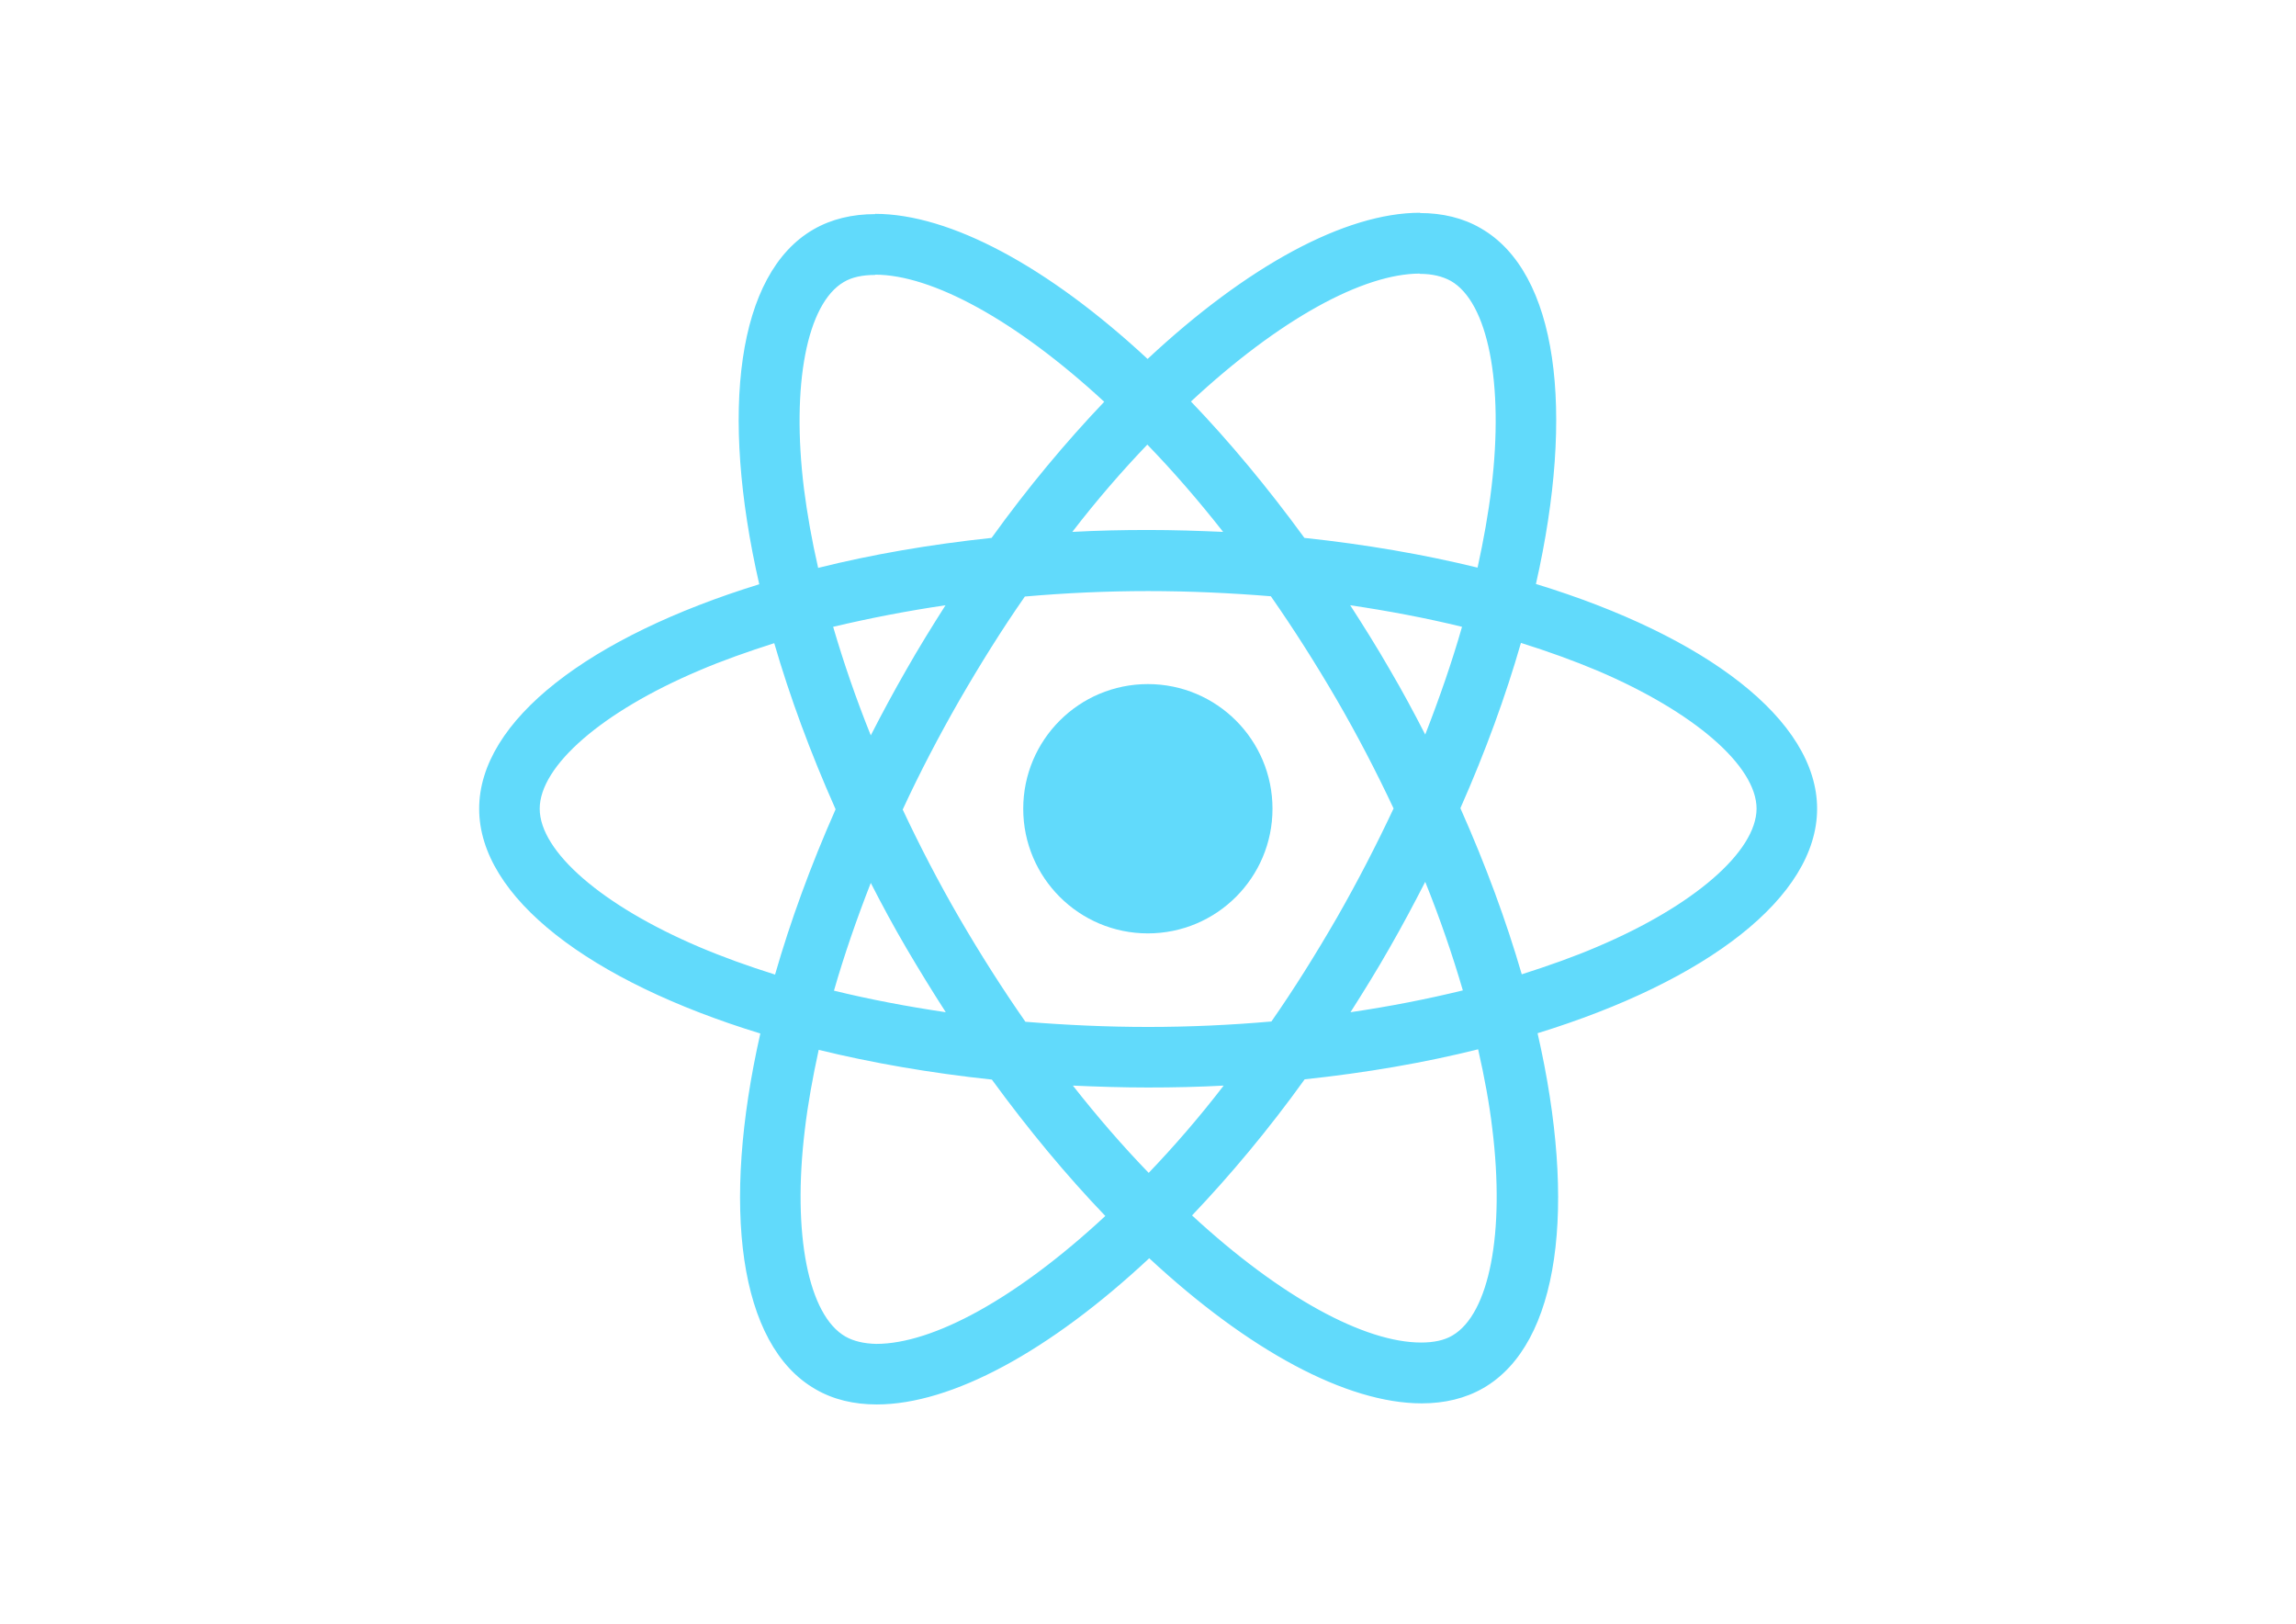
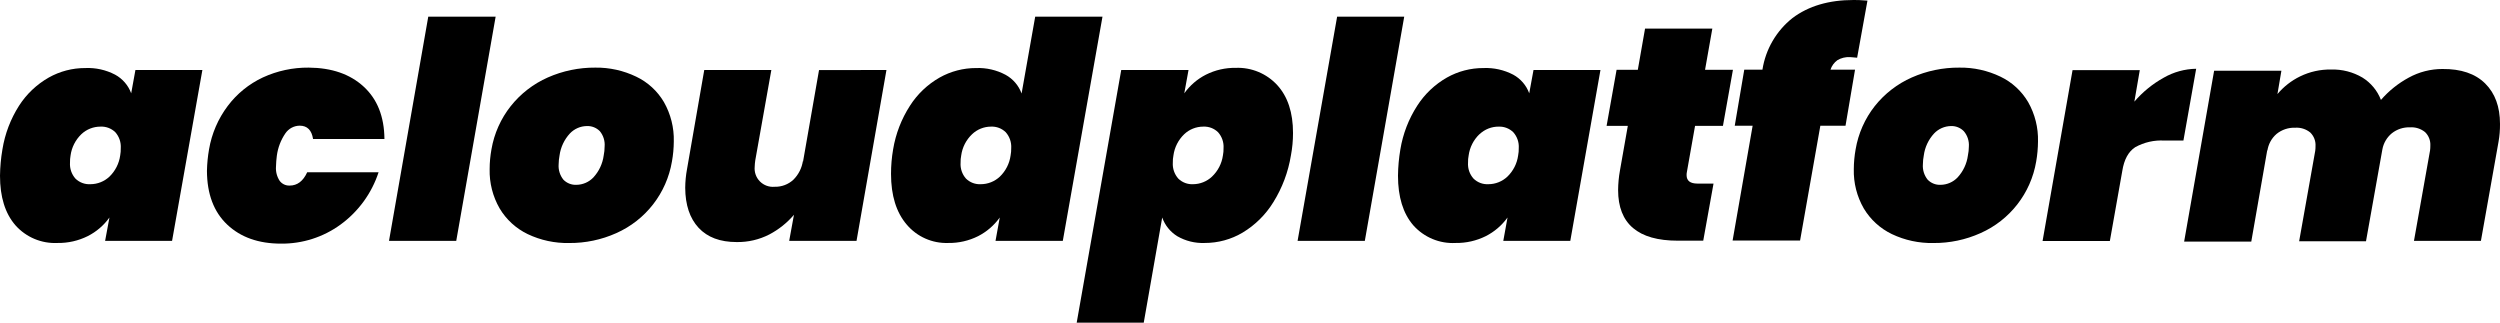
- <svg xmlns="http://www.w3.org/2000/svg" viewBox="0 0 841.9 595.3">
-   <g fill="#61DAFB">
-     <path d="M666.3 296.5c0-32.5-40.7-63.3-103.1-82.4 14.4-63.6 8-114.2-20.2-130.4-6.5-3.8-14.1-5.6-22.4-5.6v22.3c4.6 0 8.3.9 11.4 2.6 13.6 7.8 19.5 37.5 14.9 75.7-1.1 9.4-2.9 19.3-5.1 29.4-19.6-4.8-41-8.5-63.5-10.9-13.5-18.5-27.5-35.3-41.6-50 32.6-30.3 63.2-46.9 84-46.9V78c-27.5 0-63.5 19.6-99.9 53.6-36.4-33.8-72.4-53.2-99.9-53.2v22.3c20.7 0 51.4 16.5 84 46.6-14 14.7-28 31.4-41.3 49.9-22.6 2.4-44 6.1-63.6 11-2.3-10-4-19.7-5.2-29-4.7-38.2 1.1-67.9 14.6-75.8 3-1.8 6.9-2.6 11.5-2.6V78.5c-8.4 0-16 1.8-22.6 5.6-28.1 16.2-34.4 66.7-19.9 130.1-62.2 19.2-102.7 49.9-102.7 82.3 0 32.5 40.7 63.3 103.1 82.4-14.4 63.6-8 114.2 20.2 130.4 6.5 3.8 14.1 5.6 22.5 5.6 27.5 0 63.5-19.6 99.9-53.6 36.4 33.8 72.4 53.2 99.9 53.2 8.4 0 16-1.8 22.6-5.6 28.1-16.2 34.4-66.7 19.9-130.1 62-19.1 102.5-49.9 102.5-82.3zm-130.2-66.7c-3.7 12.9-8.3 26.2-13.5 39.5-4.1-8-8.4-16-13.1-24-4.6-8-9.5-15.8-14.4-23.4 14.2 2.1 27.9 4.7 41 7.9zm-45.8 106.5c-7.8 13.5-15.8 26.3-24.1 38.2-14.9 1.3-30 2-45.2 2-15.1 0-30.2-.7-45-1.9-8.3-11.9-16.4-24.6-24.2-38-7.6-13.1-14.5-26.4-20.8-39.8 6.2-13.4 13.2-26.8 20.7-39.9 7.8-13.5 15.8-26.3 24.1-38.2 14.9-1.3 30-2 45.2-2 15.1 0 30.2.7 45 1.9 8.3 11.9 16.4 24.6 24.2 38 7.6 13.1 14.5 26.4 20.8 39.8-6.3 13.4-13.2 26.8-20.7 39.9zm32.3-13c5.4 13.4 10 26.8 13.8 39.8-13.1 3.2-26.9 5.9-41.2 8 4.9-7.7 9.8-15.6 14.4-23.7 4.6-8 8.9-16.1 13-24.1zM421.2 430c-9.3-9.6-18.6-20.3-27.8-32 9 .4 18.2.7 27.5.7 9.4 0 18.7-.2 27.8-.7-9 11.7-18.3 22.4-27.5 32zm-74.4-58.9c-14.2-2.1-27.9-4.7-41-7.9 3.7-12.9 8.3-26.2 13.5-39.5 4.1 8 8.4 16 13.1 24 4.7 8 9.5 15.8 14.4 23.4zM420.7 163c9.3 9.6 18.6 20.3 27.8 32-9-.4-18.2-.7-27.5-.7-9.4 0-18.7.2-27.8.7 9-11.7 18.3-22.4 27.5-32zm-74 58.9c-4.9 7.7-9.8 15.6-14.4 23.7-4.6 8-8.9 16-13 24-5.4-13.4-10-26.8-13.8-39.8 13.1-3.1 26.9-5.8 41.2-7.9zm-90.5 125.2c-35.4-15.1-58.3-34.9-58.3-50.6 0-15.7 22.9-35.6 58.3-50.6 8.6-3.7 18-7 27.7-10.1 5.7 19.6 13.2 40 22.5 60.9-9.2 20.8-16.6 41.1-22.2 60.6-9.9-3.1-19.3-6.5-28-10.2zM310 490c-13.6-7.8-19.5-37.5-14.9-75.7 1.1-9.4 2.9-19.3 5.1-29.4 19.6 4.8 41 8.5 63.5 10.9 13.5 18.5 27.5 35.3 41.6 50-32.6 30.3-63.2 46.9-84 46.9-4.5-.1-8.3-1-11.3-2.7zm237.2-76.2c4.7 38.2-1.1 67.9-14.6 75.8-3 1.8-6.9 2.6-11.5 2.6-20.7 0-51.4-16.5-84-46.6 14-14.7 28-31.4 41.3-49.9 22.6-2.4 44-6.1 63.6-11 2.3 10.1 4.1 19.8 5.2 29.1zm38.5-66.7c-8.6 3.7-18 7-27.7 10.1-5.7-19.6-13.2-40-22.5-60.9 9.2-20.8 16.6-41.1 22.2-60.6 9.9 3.1 19.3 6.5 28.1 10.2 35.4 15.1 58.3 34.9 58.3 50.6-.1 15.7-23 35.6-58.4 50.6zM320.8 78.4z" />
-     <circle cx="420.9" cy="296.5" r="45.7" />
-     <path d="M520.5 78.1z" />
+ <svg xmlns="http://www.w3.org/2000/svg" viewBox="0 0 525.38 67.81">
+   <g id="Layer_2" data-name="Layer 2">
+     <g id="Layer_1-2" data-name="Layer 1">
+       <path d="M24.19,15.69a7.32,7.32,0,0,1,3.38,3.92l.89-4.9H42.53L36.16,50.62H22.09L23,45.71a12.54,12.54,0,0,1-4.58,3.92,13.71,13.71,0,0,1-6.3,1.43,11.11,11.11,0,0,1-8.88-3.72Q0,43.61,0,36.93a35.64,35.64,0,0,1,.51-5.54A24.2,24.2,0,0,1,4,22.22a18,18,0,0,1,6.24-5.92,15.54,15.54,0,0,1,7.67-2A12.36,12.36,0,0,1,24.19,15.69Zm-7.1,12.52a7.63,7.63,0,0,0-2.26,4.45,7.74,7.74,0,0,0-.12,1.53,4.6,4.6,0,0,0,1.14,3.34A4.15,4.15,0,0,0,19,38.71,5.85,5.85,0,0,0,23,37.12a7.65,7.65,0,0,0,2.26-4.46,7.74,7.74,0,0,0,.12-1.53,4.62,4.62,0,0,0-1.14-3.34,4.19,4.19,0,0,0-3.12-1.18A5.82,5.82,0,0,0,17.09,28.21Z" />
+       <path d="M76.43,18.21q4.3,3.95,4.36,11h-15c-.29-1.87-1.23-2.8-2.8-2.8a3.68,3.68,0,0,0-3,1.59,10.8,10.8,0,0,0-1.81,4.71A21.84,21.84,0,0,0,58,35a4.8,4.8,0,0,0,.77,3,2.49,2.49,0,0,0,2.1,1q2.41,0,3.69-2.8h15a22.13,22.13,0,0,1-8,11,20.88,20.88,0,0,1-12.51,4q-7.07,0-11.3-4T43.49,35.91a29.63,29.63,0,0,1,.44-4.52,21,21,0,0,1,3.92-9.11,19.63,19.63,0,0,1,7.38-6,22.5,22.5,0,0,1,9.65-2.07Q72.14,14.26,76.43,18.21Z" />
+       <path d="M104.16,3.5,95.88,50.62H81.75L90,3.5Z" />
+       <path d="M133.7,16.11a13.49,13.49,0,0,1,5.83,5.35,15.94,15.94,0,0,1,2.07,8.27,24.52,24.52,0,0,1-.39,4.21A20.14,20.14,0,0,1,129.5,49a23.73,23.73,0,0,1-9.87,2.07,19.33,19.33,0,0,1-8.75-1.88A13.83,13.83,0,0,1,105,43.8a15.76,15.76,0,0,1-2.1-8.27,23.27,23.27,0,0,1,.38-4.14,20.09,20.09,0,0,1,4.07-9.11,20.59,20.59,0,0,1,7.77-6,24.3,24.3,0,0,1,10-2.07A19.23,19.23,0,0,1,133.7,16.11ZM119.76,28.05a8.51,8.51,0,0,0-2.17,4.61,10.85,10.85,0,0,0-.19,1.85,4.61,4.61,0,0,0,1,3.25,3.58,3.58,0,0,0,2.74,1.08,5,5,0,0,0,3.57-1.56,8.47,8.47,0,0,0,2.16-4.62,9.2,9.2,0,0,0,.19-1.84,4.49,4.49,0,0,0-1-3.25,3.61,3.61,0,0,0-2.71-1.08A5,5,0,0,0,119.76,28.05Z" />
+       <path d="M186.29,14.71,180,50.62H165.85l1-5.48a17.45,17.45,0,0,1-5.19,4.14,14.51,14.51,0,0,1-6.85,1.59q-5.22,0-8-3T144,39.47a22.47,22.47,0,0,1,.38-3.94L148,14.71H162.1l-3.38,19a11.08,11.08,0,0,0-.12,1.34,3.85,3.85,0,0,0,4.2,4.2,5.55,5.55,0,0,0,3.94-1.49,7,7,0,0,0,2-4v.32l3.38-19.35Z" />
+       <path d="M231.69,3.5l-8.34,47.12H209.21l.89-4.91a12.69,12.69,0,0,1-4.55,3.92,13.53,13.53,0,0,1-6.27,1.43,10.91,10.91,0,0,1-8.72-3.85q-3.31-3.85-3.31-10.66a30.3,30.3,0,0,1,.44-5.16,24.21,24.21,0,0,1,3.54-9.17,17.9,17.9,0,0,1,6.23-5.92,15.58,15.58,0,0,1,7.68-2,12.18,12.18,0,0,1,6.2,1.43,7.35,7.35,0,0,1,3.35,3.92L217.55,3.5ZM204.28,28.21A7.57,7.57,0,0,0,202,32.66a7,7,0,0,0-.13,1.53A4.56,4.56,0,0,0,203,37.53a4.12,4.12,0,0,0,3.12,1.18,5.85,5.85,0,0,0,4-1.59,7.6,7.6,0,0,0,2.26-4.46,7.63,7.63,0,0,0,.13-1.53,4.62,4.62,0,0,0-1.15-3.34,4.16,4.16,0,0,0-3.12-1.18A5.78,5.78,0,0,0,204.28,28.21Z" />
+       <path d="M268.42,17.89q3.31,3.63,3.31,10.06a25.24,25.24,0,0,1-.44,4.71,26.71,26.71,0,0,1-3.7,9.84,19.16,19.16,0,0,1-6.43,6.37,15.52,15.52,0,0,1-8,2.19,10.66,10.66,0,0,1-5.77-1.43,7.61,7.61,0,0,1-3.15-3.92l-3.88,22.1H226.27l9.36-53.1h14.14l-.89,4.9a12.61,12.61,0,0,1,4.55-3.92,13.5,13.5,0,0,1,6.27-1.43A11.24,11.24,0,0,1,268.42,17.89ZM254.7,37.12A7.6,7.6,0,0,0,257,32.66a7,7,0,0,0,.13-1.53,4.58,4.58,0,0,0-1.15-3.34,4.16,4.16,0,0,0-3.12-1.18,5.81,5.81,0,0,0-4,1.6,7.57,7.57,0,0,0-2.26,4.45,7,7,0,0,0-.13,1.53,4.6,4.6,0,0,0,1.15,3.34,4.12,4.12,0,0,0,3.12,1.18A5.83,5.83,0,0,0,254.7,37.12Z" />
+       <path d="M295.1,3.5l-8.28,47.12H272.69L281,3.5Z" />
+       <path d="M318,15.69a7.3,7.3,0,0,1,3.37,3.92l.9-4.9h14.07L330,50.62H315.92l.89-4.91a12.7,12.7,0,0,1-4.58,3.92,13.72,13.72,0,0,1-6.31,1.43A11.11,11.11,0,0,1,297,47.34q-3.21-3.73-3.21-10.41a35.5,35.5,0,0,1,.5-5.54,24.21,24.21,0,0,1,3.54-9.17,18,18,0,0,1,6.24-5.92,15.54,15.54,0,0,1,7.67-2A12.42,12.42,0,0,1,318,15.69Zm-7.1,12.52a7.57,7.57,0,0,0-2.26,4.45,7,7,0,0,0-.13,1.53,4.56,4.56,0,0,0,1.15,3.34,4.12,4.12,0,0,0,3.12,1.18,5.83,5.83,0,0,0,4-1.59,7.6,7.6,0,0,0,2.26-4.46,7,7,0,0,0,.13-1.53,4.58,4.58,0,0,0-1.15-3.34A4.16,4.16,0,0,0,315,26.61,5.79,5.79,0,0,0,310.92,28.21Z" />
+       <path d="M354.5,36.16a2.9,2.9,0,0,0-.06.64c0,1.19.76,1.78,2.29,1.78h3.37l-2.16,12h-5.35q-12.54,0-12.54-10.64a23.91,23.91,0,0,1,.38-4.07l1.66-9.42h-4.46l2.1-11.78h4.46l1.52-8.66h14.14l-1.53,8.66h5.86l-2.1,11.78h-5.86Z" />
+       <path d="M388.75,12a4.71,4.71,0,0,0-2.61.64,4,4,0,0,0-1.46,2h5.16l-2,11.78h-5.29l-4.26,24.13H364.11l4.21-24.13h-3.76l2-11.78h3.82a17.21,17.21,0,0,1,6.33-10.86Q381.75,0,389.52,0c.59,0,1.57,0,2.93.13l-2.17,12C389.52,12.08,389,12,388.75,12Z" />
+       <path d="M420.4,16.11a13.52,13.52,0,0,1,5.82,5.35,15.94,15.94,0,0,1,2.07,8.27,25.5,25.5,0,0,1-.38,4.21A20.12,20.12,0,0,1,416.19,49a23.65,23.65,0,0,1-9.86,2.07,19.37,19.37,0,0,1-8.76-1.88,13.89,13.89,0,0,1-5.89-5.38,15.76,15.76,0,0,1-2.1-8.27,24.24,24.24,0,0,1,.38-4.14A20.1,20.1,0,0,1,394,22.28a20.59,20.59,0,0,1,7.77-6,24.25,24.25,0,0,1,10-2.07A19.28,19.28,0,0,1,420.4,16.11ZM406.45,28.05a8.44,8.44,0,0,0-2.16,4.61,9.92,9.92,0,0,0-.19,1.85,4.61,4.61,0,0,0,1,3.25,3.56,3.56,0,0,0,2.73,1.08,5,5,0,0,0,3.57-1.56,8.47,8.47,0,0,0,2.16-4.62,9.24,9.24,0,0,0,.2-1.84,4.49,4.49,0,0,0-1.06-3.25,3.6,3.6,0,0,0-2.7-1.08A5,5,0,0,0,406.45,28.05Z" />
+       <path d="M454.71,16.33a14.14,14.14,0,0,1,6.82-1.88l-2.68,15.09h-4a11.23,11.23,0,0,0-6.14,1.4c-1.43.94-2.33,2.59-2.71,5l-2.61,14.71H429.25l6.3-35.91h14.13l-1.14,6.62A22.52,22.52,0,0,1,454.71,16.33Z" />
+       <path d="M522.26,17.54q3.12,3.09,3.12,8.5a20.34,20.34,0,0,1-.31,3.76l-3.7,20.82H507.3l3.38-19a6.88,6.88,0,0,0,.06-1,3.68,3.68,0,0,0-1.11-2.86,4.53,4.53,0,0,0-3.16-1,5.82,5.82,0,0,0-3.81,1.24,5.72,5.72,0,0,0-2,3.4l-3.44,19.3H483.17l3.38-19a6.88,6.88,0,0,0,.06-1,3.68,3.68,0,0,0-1.11-2.86,4.53,4.53,0,0,0-3.16-1,5.88,5.88,0,0,0-3.91,1.3,5.71,5.71,0,0,0-1.94,3.6v-.32l-3.38,19.36H459l6.3-35.91h14.14l-.83,4.9a14.49,14.49,0,0,1,4.77-3.72,14.29,14.29,0,0,1,6.5-1.44,12.27,12.27,0,0,1,6.59,1.69A9.57,9.57,0,0,1,500.36,21a20.81,20.81,0,0,1,5.83-4.68,14.66,14.66,0,0,1,7.1-1.82Q519.14,14.45,522.26,17.54Z" />
+     </g>
  </g>
</svg>
